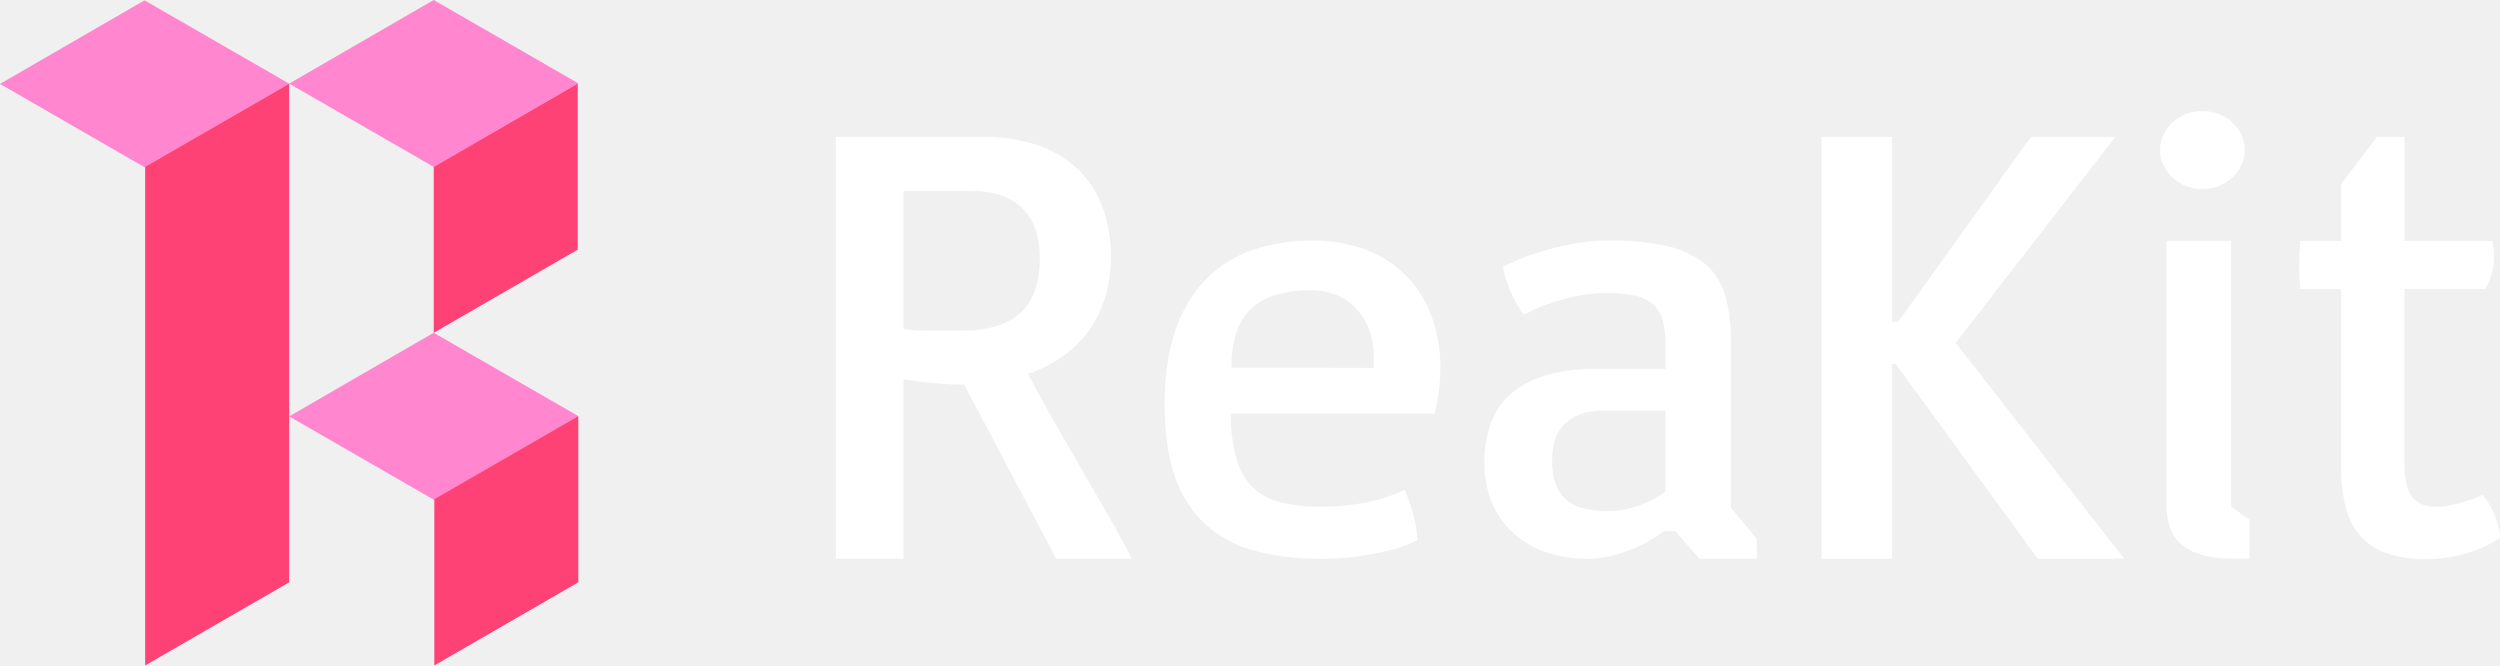
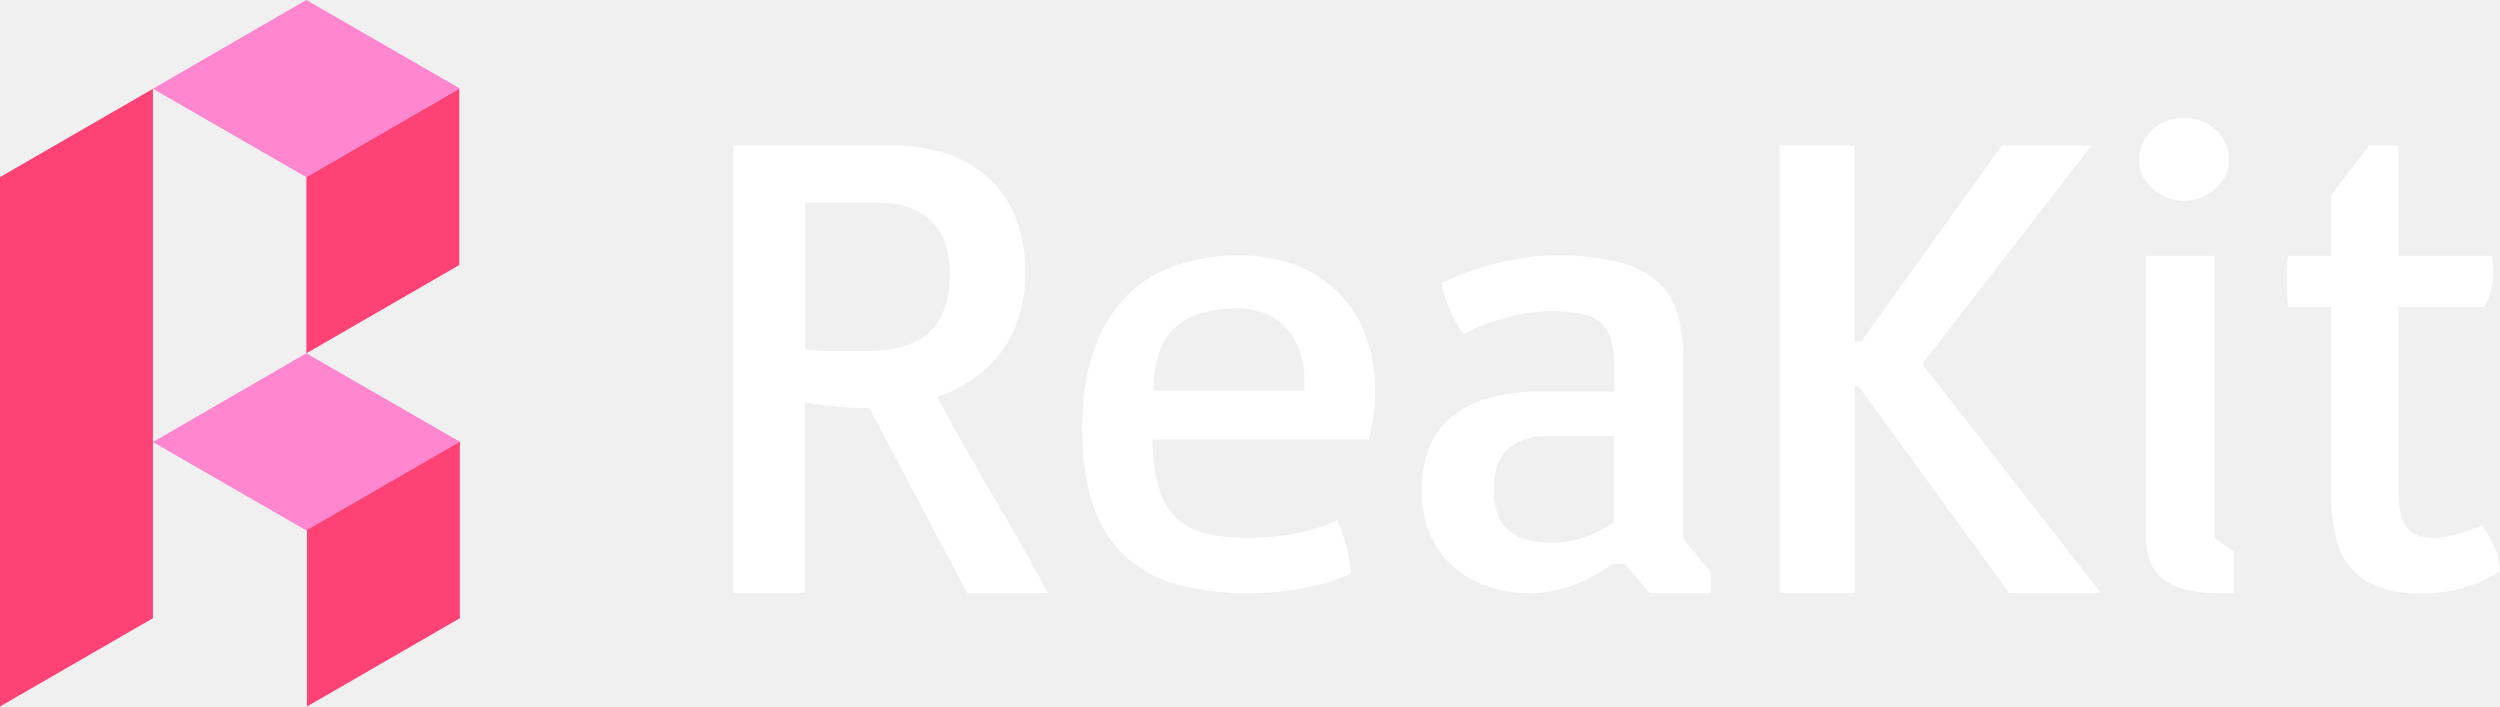
- <svg xmlns="http://www.w3.org/2000/svg" viewBox="0 0 751.11 199.93">
+ <svg xmlns="http://www.w3.org/2000/svg" viewBox="0 0 707.5 199.93">
  <defs>
    <style>.cls-1{fill:#fff;}.cls-2{fill:#ff86cf;}.cls-3{fill:#ff4276;}</style>
  </defs>
  <g id="Layer_2" data-name="Layer 2">
    <g id="Layer_3" data-name="Layer 3">
-       <path class="cls-1" d="M251.11,41.14h44.4A49,49,0,0,1,312,43.7,32.42,32.42,0,0,1,324,51a30.49,30.49,0,0,1,7.28,11.38,42.54,42.54,0,0,1,2.47,14.88,42.24,42.24,0,0,1-1.49,11.33,34.2,34.2,0,0,1-4.53,9.89,33.17,33.17,0,0,1-7.74,8.07,40.44,40.44,0,0,1-11.15,5.78q3.56,6.81,7.56,13.81t8.07,14q4,7,8.07,14t7.55,13.72H317.34l-27.7-52.34h-1.31c-1.8,0-3.68-.07-5.64-.23s-3.78-.33-5.46-.51q-3-.37-5.78-.84v53.92H251.11Zm20.34,57.7c.56.08,1.47.19,2.75.32s2.7.19,4.29.19h10.4q11.85,0,17.68-5.34t5.83-16.49q0-9.75-5.27-14.95t-15-5.2H271.45Z" />
-       <path class="cls-1" d="M349.9,121.35q0-12.87,3.26-22.16a40.73,40.73,0,0,1,9.15-15.28,35.64,35.64,0,0,1,14-8.8,54.74,54.74,0,0,1,18-2.82,44.22,44.22,0,0,1,16.19,2.8,33.2,33.2,0,0,1,19.63,20,44.71,44.71,0,0,1,2.62,15.6,50.71,50.71,0,0,1-.28,5.43c-.19,1.67-.41,3.1-.66,4.31-.25,1.43-.53,2.73-.84,3.88H369.77A48.73,48.73,0,0,0,371.54,138a19.46,19.46,0,0,0,5,8.57,18.2,18.2,0,0,0,8.35,4.41,50.25,50.25,0,0,0,11.94,1.25,68.11,68.11,0,0,0,10.54-.74,58.26,58.26,0,0,0,7.93-1.74,42.85,42.85,0,0,0,6.72-2.57,50.08,50.08,0,0,1,2.19,6c.53,1.86.92,3.46,1.17,4.82.24,1.61.43,3,.56,4.27a39.5,39.5,0,0,1-7.47,2.8,88.28,88.28,0,0,1-9.14,1.91,78.16,78.16,0,0,1-12.5.89,74.88,74.88,0,0,1-19.92-2.41,35.53,35.53,0,0,1-14.73-7.91A34.7,34.7,0,0,1,353,143.2Q349.9,134.31,349.9,121.35Zm62.87-10.81v-2.69A25,25,0,0,0,411.33,99a18.57,18.57,0,0,0-4-6.43,16.45,16.45,0,0,0-6-4,20.3,20.3,0,0,0-7.46-1.35,37.16,37.16,0,0,0-10.36,1.31,18.55,18.55,0,0,0-7.5,4.1,16.94,16.94,0,0,0-4.53,7.23,33.43,33.43,0,0,0-1.49,10.59Z" />
-       <path class="cls-1" d="M446,139.23a33.3,33.3,0,0,1,2.24-12.92,21.23,21.23,0,0,1,6.58-8.71,29.66,29.66,0,0,1,10.54-5.09,54.06,54.06,0,0,1,14.22-1.69h20.81V103.9a28.05,28.05,0,0,0-.89-7.71,10,10,0,0,0-2.94-4.84,11.87,11.87,0,0,0-5.46-2.56,40.86,40.86,0,0,0-8.44-.73,42.78,42.78,0,0,0-9.56,1,68,68,0,0,0-7.88,2.23,55.77,55.77,0,0,0-7.37,3.26,33.16,33.16,0,0,1-3.27-5.34,36.53,36.53,0,0,1-1.86-4.62,21.67,21.67,0,0,1-1.12-4.49,70.64,70.64,0,0,1,9.61-3.92,91.5,91.5,0,0,1,10.3-2.7,60.07,60.07,0,0,1,12.27-1.22,72.2,72.2,0,0,1,17.63,1.81,26.72,26.72,0,0,1,11.15,5.47,19.28,19.28,0,0,1,5.78,9.23A46.92,46.92,0,0,1,520,102v50.46l7.83,9.52v5.88H510.53l-7.18-8.31H500c-.31.26-1.13.83-2.47,1.72a42.2,42.2,0,0,1-5.13,2.82,46.45,46.45,0,0,1-7.09,2.62,30,30,0,0,1-8.44,1.15,36.88,36.88,0,0,1-12.69-2.07,27.94,27.94,0,0,1-9.75-5.86,26,26,0,0,1-6.25-9.07A29.91,29.91,0,0,1,446,139.23Zm20.34-.7a19.09,19.09,0,0,0,1.21,7.31,11.17,11.17,0,0,0,3.4,4.64,12.79,12.79,0,0,0,5.32,2.39,33,33,0,0,0,6.95.67,24.38,24.38,0,0,0,6.67-.88,34.17,34.17,0,0,0,5.46-2,29,29,0,0,0,5-2.89V123.41H481.62a18.84,18.84,0,0,0-7.33,1.25,12.79,12.79,0,0,0-4.71,3.25,11.81,11.81,0,0,0-2.52,4.73A22.15,22.15,0,0,0,466.32,138.53Z" />
-       <path class="cls-1" d="M547.29,41.14h21.17v55.5h1.87l39.83-55.5h25.37L587.59,103l50.56,64.84H612.21l-42.63-58.49h-1.12v58.49H547.29Z" />
-       <path class="cls-1" d="M661.65,56.81a12.82,12.82,0,0,1-4.89-.93,13.56,13.56,0,0,1-4-2.52A12.45,12.45,0,0,1,650,49.67a10.19,10.19,0,0,1-1-4.52,10.74,10.74,0,0,1,1-4.67,12.25,12.25,0,0,1,2.75-3.73,12.67,12.67,0,0,1,4-2.47,13.4,13.4,0,0,1,4.89-.89,13.88,13.88,0,0,1,5,.89,12.59,12.59,0,0,1,4,2.47,12.12,12.12,0,0,1,2.76,3.73,10.74,10.74,0,0,1,1,4.67,10.19,10.19,0,0,1-1,4.52,12.31,12.31,0,0,1-2.76,3.69,13.46,13.46,0,0,1-4,2.52A13.28,13.28,0,0,1,661.65,56.81ZM650.92,72.39h19.41v79.85l5.5,3.92v11.66h-5.5q-9.24,0-14.32-3.74t-5.09-12.33Z" />
-       <path class="cls-1" d="M703.35,86.85H691.13c-.06-.69-.12-1.43-.19-2.24s-.1-1.5-.14-2.43,0-2,0-3.08,0-2.16.09-3.12.16-2.16.28-3.59h12.22V55.24l10.73-14.1h8.3V72.39h26.4c.12.62.23,1.36.33,2.24a24.51,24.51,0,0,1,.14,2.51,17,17,0,0,1-.42,3.92,29.71,29.71,0,0,1-.89,3.08,15.15,15.15,0,0,1-1.31,2.71H722.38V139.6c0,4.42.76,7.64,2.29,9.64s4,3,7.32,3a22.17,22.17,0,0,0,4.52-.5,39.37,39.37,0,0,0,4.53-1.22q2.41-.81,4.94-1.81a25.51,25.51,0,0,1,2.94,4.72,24.44,24.44,0,0,1,1.54,4.16,19.59,19.59,0,0,1,.65,4,34.73,34.73,0,0,1-5.88,3.17,45.53,45.53,0,0,1-6.9,2.19,39.24,39.24,0,0,1-9.23,1,35.93,35.93,0,0,1-12.18-1.78,18.72,18.72,0,0,1-7.93-5.3,20.94,20.94,0,0,1-4.33-8.78,50.47,50.47,0,0,1-1.31-12.11Z" />
-       <polygon class="cls-2" points="130.29 99.98 173.75 125.02 130.34 150.14 86.88 125.1 130.29 99.98" />
-       <polygon class="cls-2" points="43.42 0.1 86.88 25.14 43.46 50.26 0 25.21 43.42 0.1" />
-       <polygon class="cls-3" points="130.31 50.02 173.58 25.04 173.58 75 130.31 99.98 130.31 50.02" />
-       <polygon class="cls-2" points="130.29 0 173.75 25.04 130.34 50.16 86.88 25.12 130.29 0" />
-       <polygon class="cls-3" points="43.61 50.12 86.88 25.14 86.88 174.95 43.61 199.93 43.61 50.12" />
-       <polygon class="cls-3" points="130.49 149.97 173.75 124.99 173.75 174.95 130.49 199.93 130.49 149.97" />
+       <path class="cls-1" d="M207.5,41.14h44.41a49,49,0,0,1,16.51,2.56,32.34,32.34,0,0,1,12,7.28,30.49,30.49,0,0,1,7.28,11.38,42.54,42.54,0,0,1,2.47,14.88,42.24,42.24,0,0,1-1.49,11.33,33.94,33.94,0,0,1-4.53,9.89,33.17,33.17,0,0,1-7.74,8.07,40.52,40.52,0,0,1-11.14,5.78q3.54,6.81,7.55,13.81t8.07,14q4.06,7,8.07,14t7.56,13.72H273.73L246,115.48h-1.31c-1.8,0-3.68-.07-5.64-.23s-3.78-.33-5.46-.51q-3-.37-5.78-.84v53.92H207.5Zm20.34,57.7c.56.08,1.47.19,2.75.32s2.71.19,4.29.19h10.4q11.85,0,17.68-5.34t5.83-16.49q0-9.75-5.27-14.95t-15-5.2H227.84Z" />
+       <path class="cls-1" d="M306.29,121.35q0-12.87,3.26-22.16a40.73,40.73,0,0,1,9.15-15.28,35.61,35.61,0,0,1,14-8.8,54.63,54.63,0,0,1,17.95-2.82,44.22,44.22,0,0,1,16.19,2.8A33.88,33.88,0,0,1,379,83a34.25,34.25,0,0,1,7.55,12.15,44.71,44.71,0,0,1,2.62,15.6,50.71,50.71,0,0,1-.28,5.43c-.19,1.67-.41,3.1-.66,4.31-.25,1.43-.53,2.73-.84,3.88H326.16A48.73,48.73,0,0,0,327.93,138a19.46,19.46,0,0,0,5,8.57,18.2,18.2,0,0,0,8.35,4.41,50.25,50.25,0,0,0,11.94,1.25,68.11,68.11,0,0,0,10.54-.74,58.26,58.26,0,0,0,7.93-1.74,42.85,42.85,0,0,0,6.72-2.57,50.08,50.08,0,0,1,2.19,6c.53,1.86.92,3.46,1.17,4.82.24,1.61.43,3,.56,4.27a39.24,39.24,0,0,1-7.47,2.8,87.72,87.72,0,0,1-9.14,1.91,78.16,78.16,0,0,1-12.5.89,74.75,74.75,0,0,1-19.91-2.41,35.51,35.51,0,0,1-14.74-7.91,34.58,34.58,0,0,1-9.14-14.39Q306.28,134.31,306.29,121.35Zm62.87-10.81v-2.69A25,25,0,0,0,367.72,99a18.57,18.57,0,0,0-4-6.43,16.45,16.45,0,0,0-6-4,20.3,20.3,0,0,0-7.46-1.35A37,37,0,0,0,340,88.62a18.53,18.53,0,0,0-7.51,4.1,17.13,17.13,0,0,0-4.53,7.23,33.43,33.43,0,0,0-1.49,10.59Z" />
+       <path class="cls-1" d="M402.37,139.23a33.3,33.3,0,0,1,2.24-12.92,21.32,21.32,0,0,1,6.58-8.71,29.66,29.66,0,0,1,10.54-5.09A54.11,54.11,0,0,1,436,110.82h20.81V103.9a28.05,28.05,0,0,0-.89-7.71,10,10,0,0,0-2.94-4.84,11.88,11.88,0,0,0-5.45-2.56,41,41,0,0,0-8.45-.73,42.78,42.78,0,0,0-9.56,1,68,68,0,0,0-7.88,2.23,55.77,55.77,0,0,0-7.37,3.26A33.16,33.16,0,0,1,411,89.24a38.1,38.1,0,0,1-1.86-4.62A21.67,21.67,0,0,1,408,80.13a70.64,70.64,0,0,1,9.61-3.92,91.14,91.14,0,0,1,10.31-2.7,59.9,59.9,0,0,1,12.26-1.22,72.2,72.2,0,0,1,17.63,1.81,26.72,26.72,0,0,1,11.15,5.47,19.21,19.21,0,0,1,5.78,9.23A46.92,46.92,0,0,1,476.35,102v50.46l7.83,9.52v5.88H466.92l-7.18-8.31h-3.36c-.31.26-1.13.83-2.47,1.72a42.2,42.2,0,0,1-5.13,2.82,46.45,46.45,0,0,1-7.09,2.62,30,30,0,0,1-8.44,1.15,37,37,0,0,1-12.69-2.07,27.94,27.94,0,0,1-9.75-5.86,26.16,26.16,0,0,1-6.25-9.07A29.91,29.91,0,0,1,402.37,139.23Zm20.34-.7a19.09,19.09,0,0,0,1.21,7.31,11.1,11.1,0,0,0,3.41,4.64,12.69,12.69,0,0,0,5.31,2.39,33.05,33.05,0,0,0,6.95.67,24.33,24.33,0,0,0,6.67-.88,33.81,33.81,0,0,0,5.46-2,29,29,0,0,0,5-2.89V123.41H438a18.84,18.84,0,0,0-7.33,1.25,12.87,12.87,0,0,0-4.71,3.25,11.81,11.81,0,0,0-2.52,4.73A22.57,22.57,0,0,0,422.71,138.53Z" />
+       <path class="cls-1" d="M503.68,41.14h21.17v55.5h1.87l39.83-55.5h25.38L544,103l50.56,64.84H568.6L526,109.33h-1.12v58.49H503.68Z" />
+       <path class="cls-1" d="M618,56.81a12.82,12.82,0,0,1-4.89-.93,13.51,13.51,0,0,1-4-2.52,12.31,12.31,0,0,1-2.76-3.69,10.19,10.19,0,0,1-1-4.52,10.74,10.74,0,0,1,1-4.67,12.12,12.12,0,0,1,2.76-3.73,12.62,12.62,0,0,1,4-2.47,13.4,13.4,0,0,1,4.89-.89,13.88,13.88,0,0,1,5,.89,12.75,12.75,0,0,1,4.06,2.47,12.25,12.25,0,0,1,2.75,3.73,10.74,10.74,0,0,1,1,4.67,10.19,10.19,0,0,1-1,4.52,12.45,12.45,0,0,1-2.75,3.69A13.63,13.63,0,0,1,623,55.88,13.28,13.28,0,0,1,618,56.81ZM607.32,72.39h19.4v79.85l5.5,3.92v11.66h-5.5q-9.24,0-14.32-3.74t-5.08-12.33Z" />
+       <path class="cls-1" d="M659.74,86.85H647.52c-.06-.69-.12-1.43-.19-2.24s-.1-1.5-.13-2.43-.05-2-.05-3.08,0-2.16.09-3.12.16-2.16.28-3.59h12.22V55.24l10.73-14.1h8.3V72.39h26.4c.13.62.23,1.36.33,2.24a24.51,24.51,0,0,1,.14,2.51,17,17,0,0,1-.42,3.92,29.71,29.71,0,0,1-.89,3.08,15.84,15.84,0,0,1-1.3,2.71H678.77V139.6c0,4.42.76,7.64,2.29,9.64s4,3,7.32,3a22.17,22.17,0,0,0,4.52-.5,39.37,39.37,0,0,0,4.53-1.22q2.42-.81,4.94-1.81a24.49,24.49,0,0,1,2.94,4.72,23.61,23.61,0,0,1,1.54,4.16,19.59,19.59,0,0,1,.65,4,35,35,0,0,1-5.87,3.17,46.05,46.05,0,0,1-6.91,2.19,39.24,39.24,0,0,1-9.23,1,35.93,35.93,0,0,1-12.18-1.78,18.69,18.69,0,0,1-7.92-5.3,20.84,20.84,0,0,1-4.34-8.78,50.47,50.47,0,0,1-1.31-12.11Z" />
+       <polygon class="cls-2" points="86.68 99.98 130.14 125.02 86.73 150.14 43.27 125.1 86.68 99.98" />
+       <polygon class="cls-3" points="86.71 50.02 129.97 25.04 129.97 75 86.71 99.98 86.71 50.02" />
+       <polygon class="cls-2" points="86.68 0 130.14 25.04 86.73 50.16 43.27 25.12 86.68 0" />
+       <polygon class="cls-3" points="0 50.12 43.27 25.14 43.27 174.95 0 199.93 0 50.12" />
+       <polygon class="cls-3" points="86.88 149.97 130.14 124.99 130.14 174.95 86.88 199.93 86.88 149.97" />
    </g>
  </g>
</svg>
